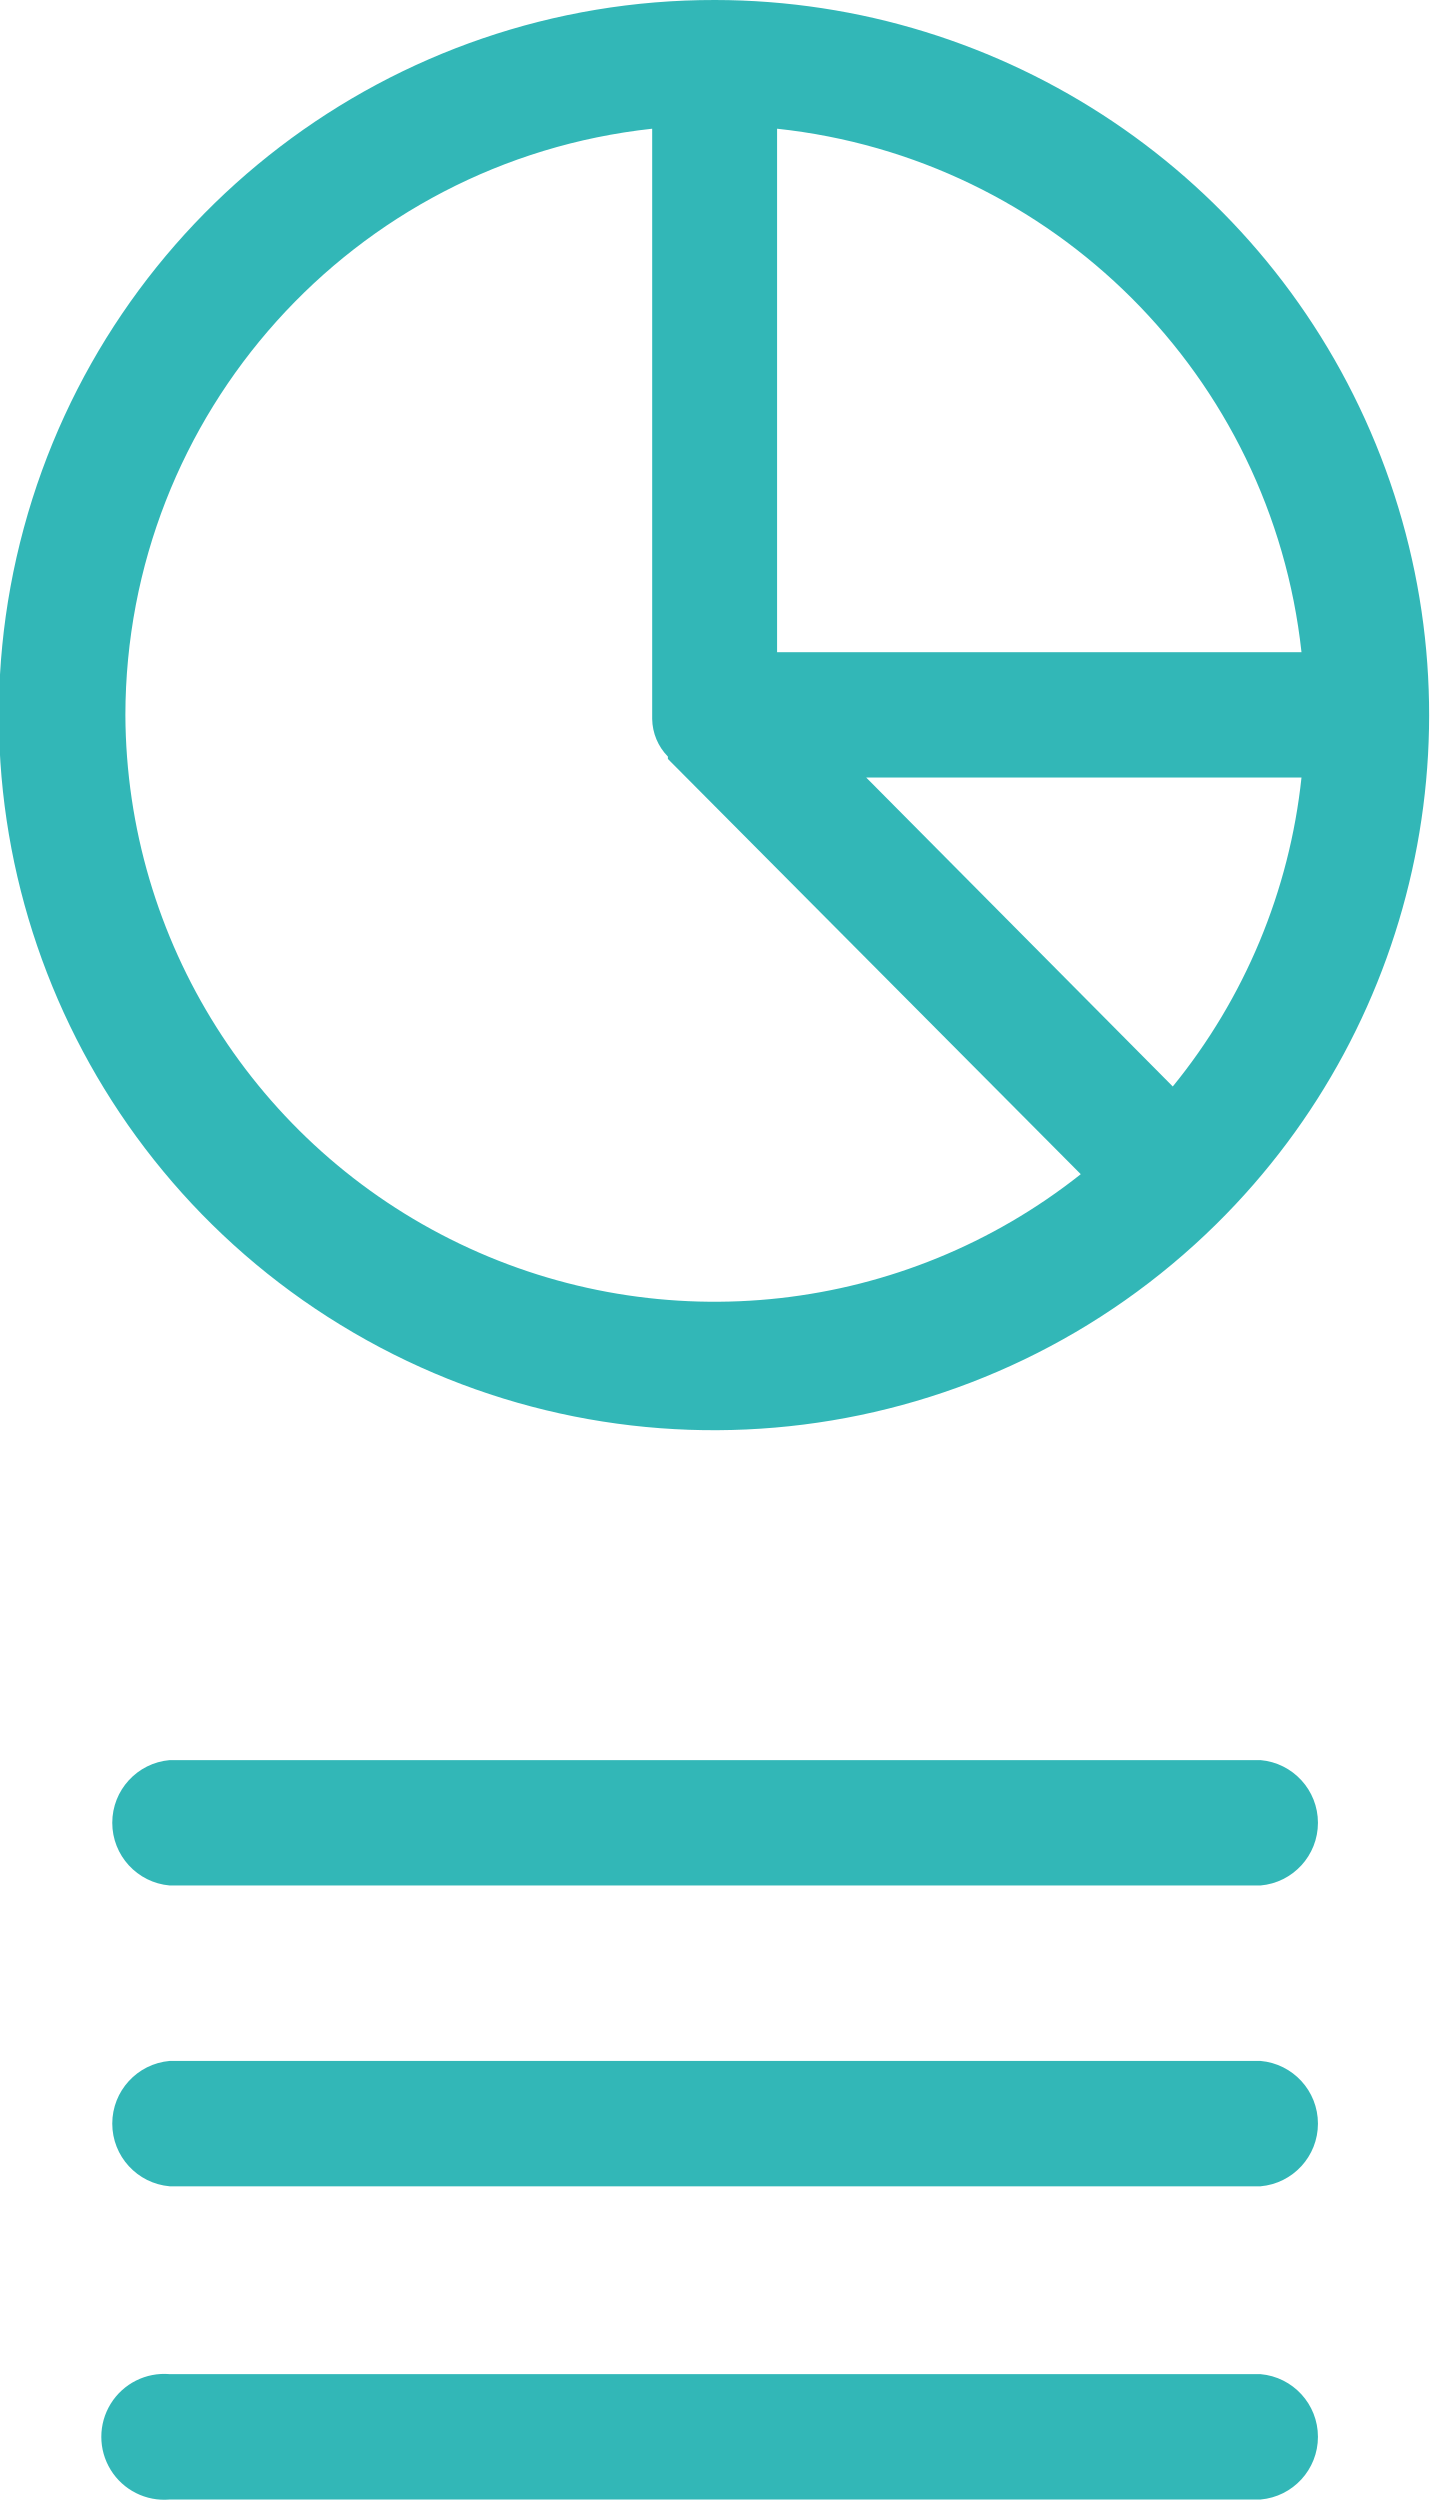
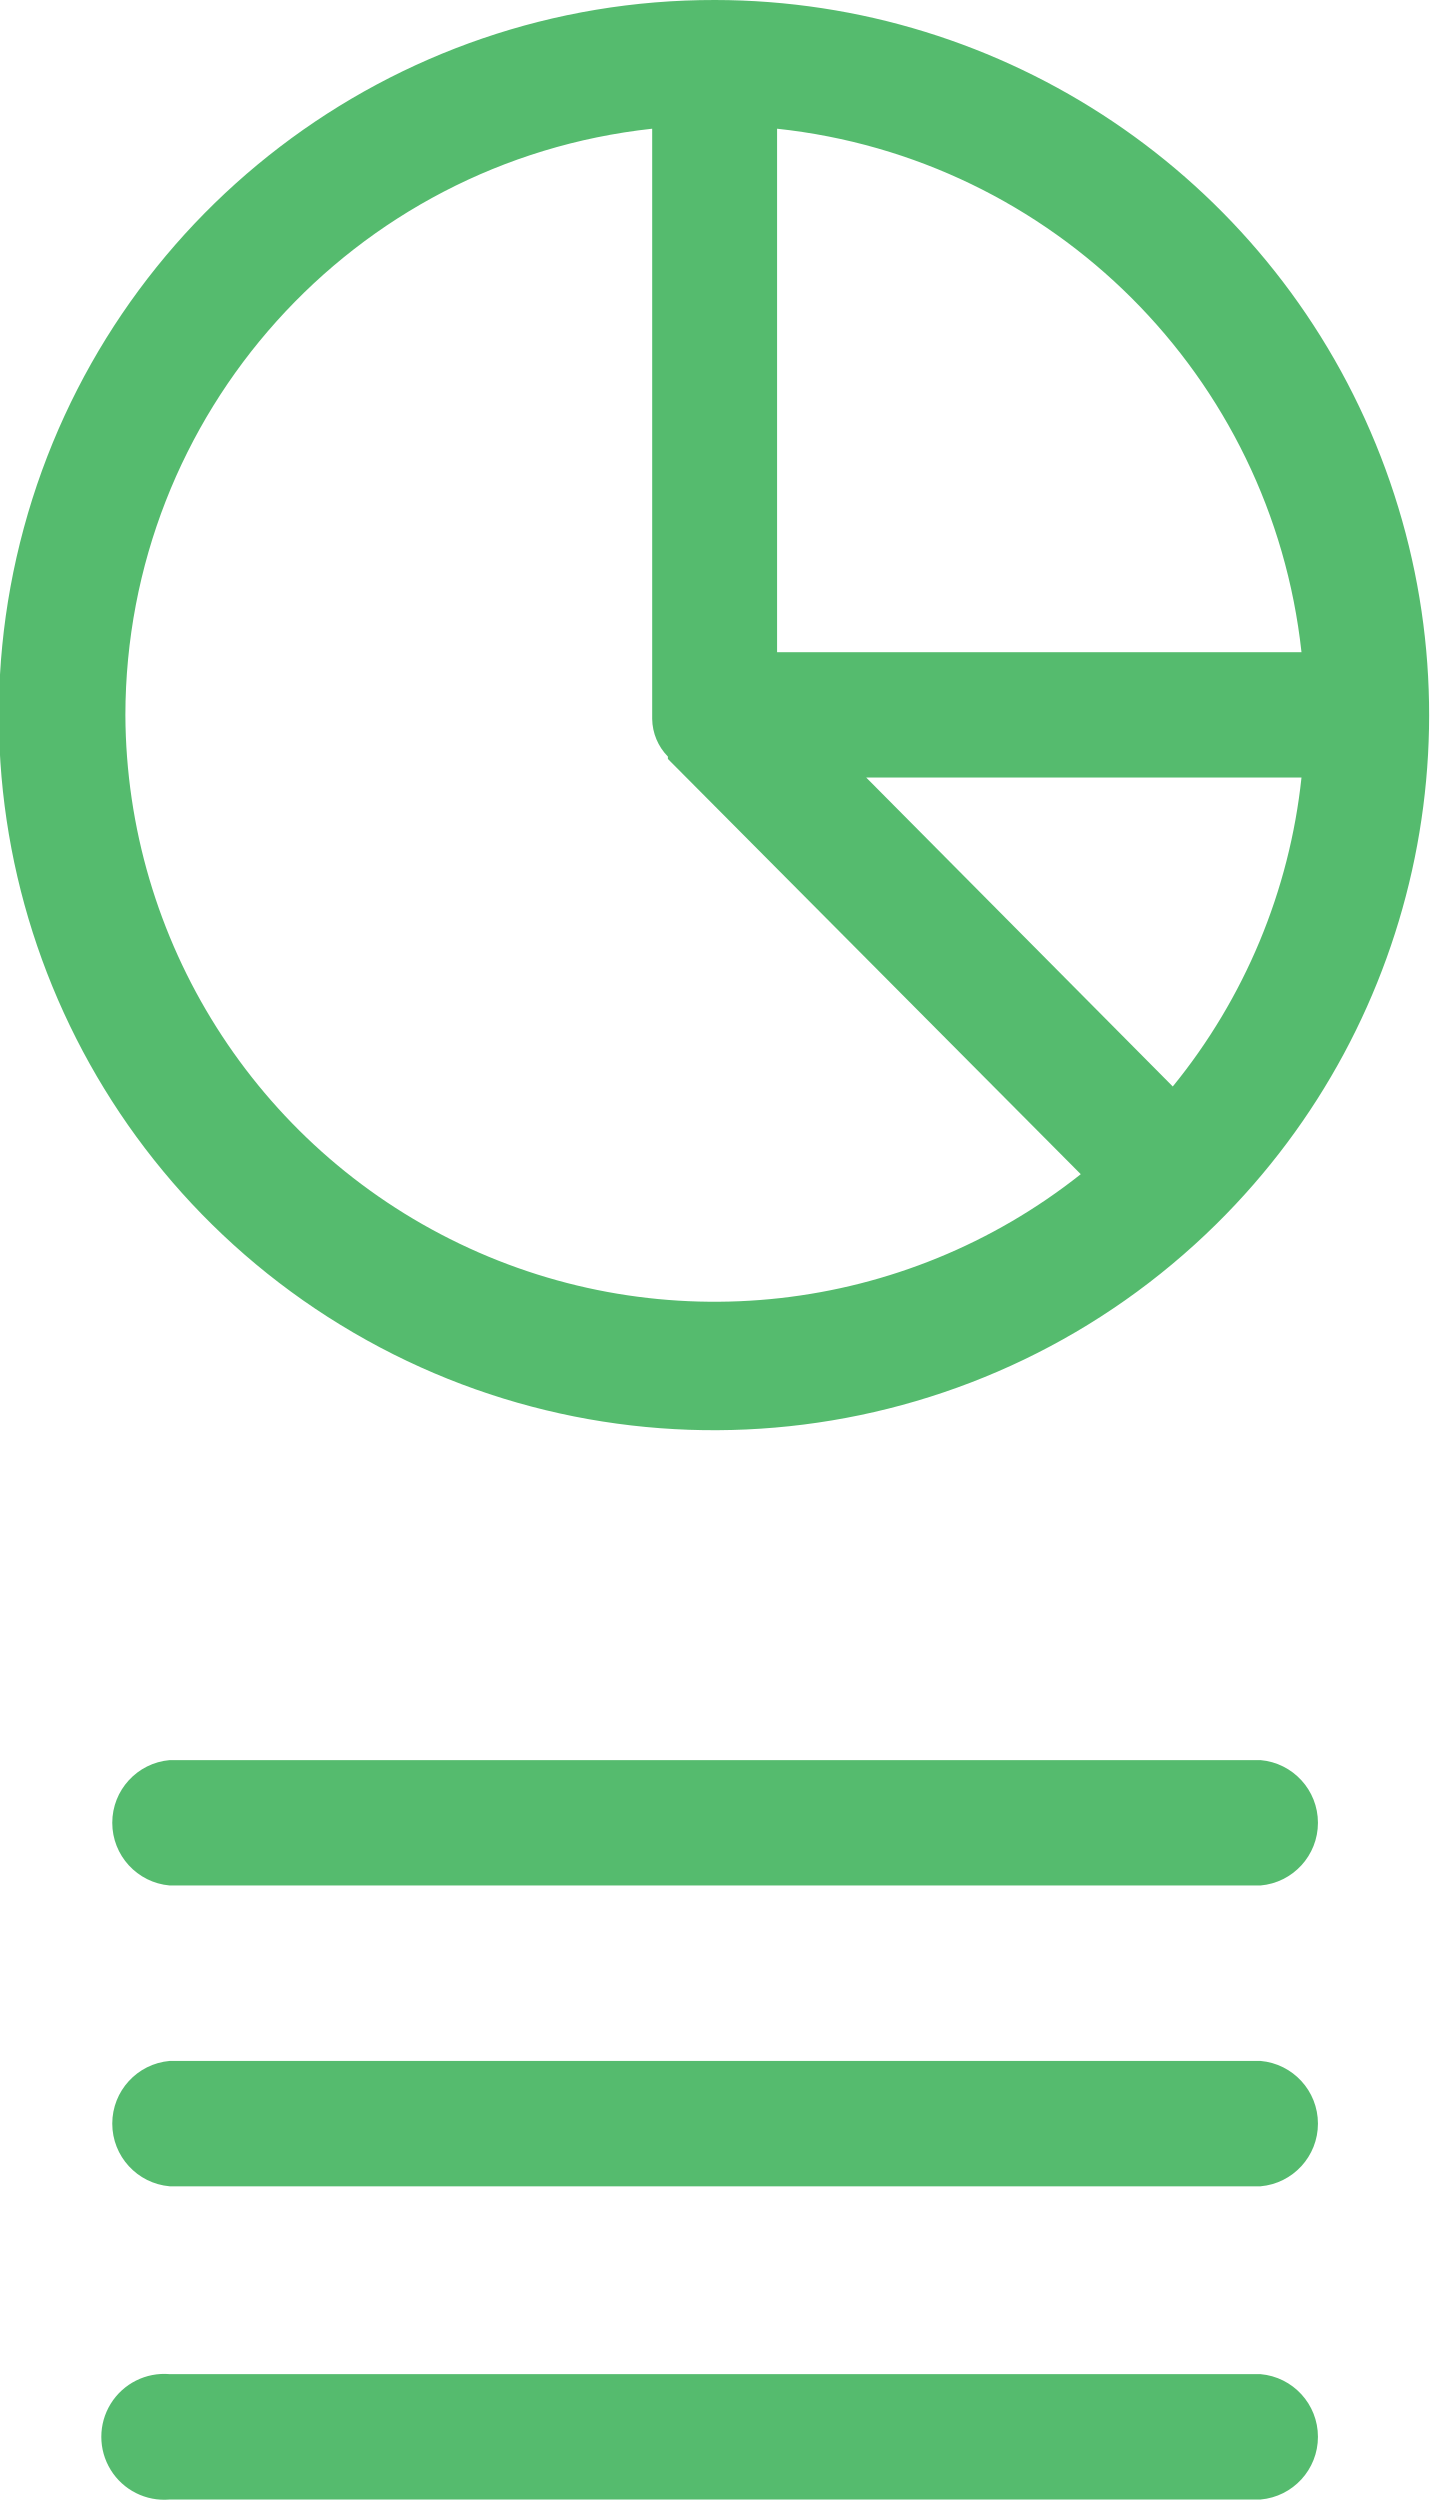
<svg xmlns="http://www.w3.org/2000/svg" viewBox="0 0 30 52.44">
  <defs>
-     <style>.cls-1{fill:#32b7b7;}</style>
+     <style>.cls-1{ fill:#55bb6e; stroke: 1px; }</style>
  </defs>
  <g id="Layer_2" data-name="Layer 2">
    <g id="Featured_Blog_Posts" data-name="Featured Blog Posts">
      <path class="cls-1" d="M15,0A15,15,0,1,0,25.52,25.67l0,0,0,0A15,15,0,0,0,15,0ZM27.3,13.68h-11V2.7A12.39,12.39,0,0,1,27.3,13.68Zm-2.7,9.11-6.43-6.48H27.3A12.31,12.31,0,0,1,24.6,22.79ZM2.63,15A12.39,12.39,0,0,1,13.68,2.7V15s0,.05,0,.08a1.15,1.15,0,0,0,.33.79l0,.05h0l8.66,8.71A12.36,12.36,0,0,1,2.63,15Z" />
      <path class="cls-1" d="M26.44,36.92H3.56a1.32,1.32,0,0,0,0,2.63H26.44a1.32,1.32,0,0,0,0-2.63Z" />
      <path class="cls-1" d="M26.44,43.23H3.56a1.32,1.32,0,0,0,0,2.63H26.44a1.32,1.32,0,0,0,0-2.63Z" />
      <path class="cls-1" d="M26.44,49.8H3.56a1.32,1.32,0,1,0,0,2.63H26.44a1.32,1.32,0,0,0,0-2.63Z" />
    </g>
  </g>
</svg>
